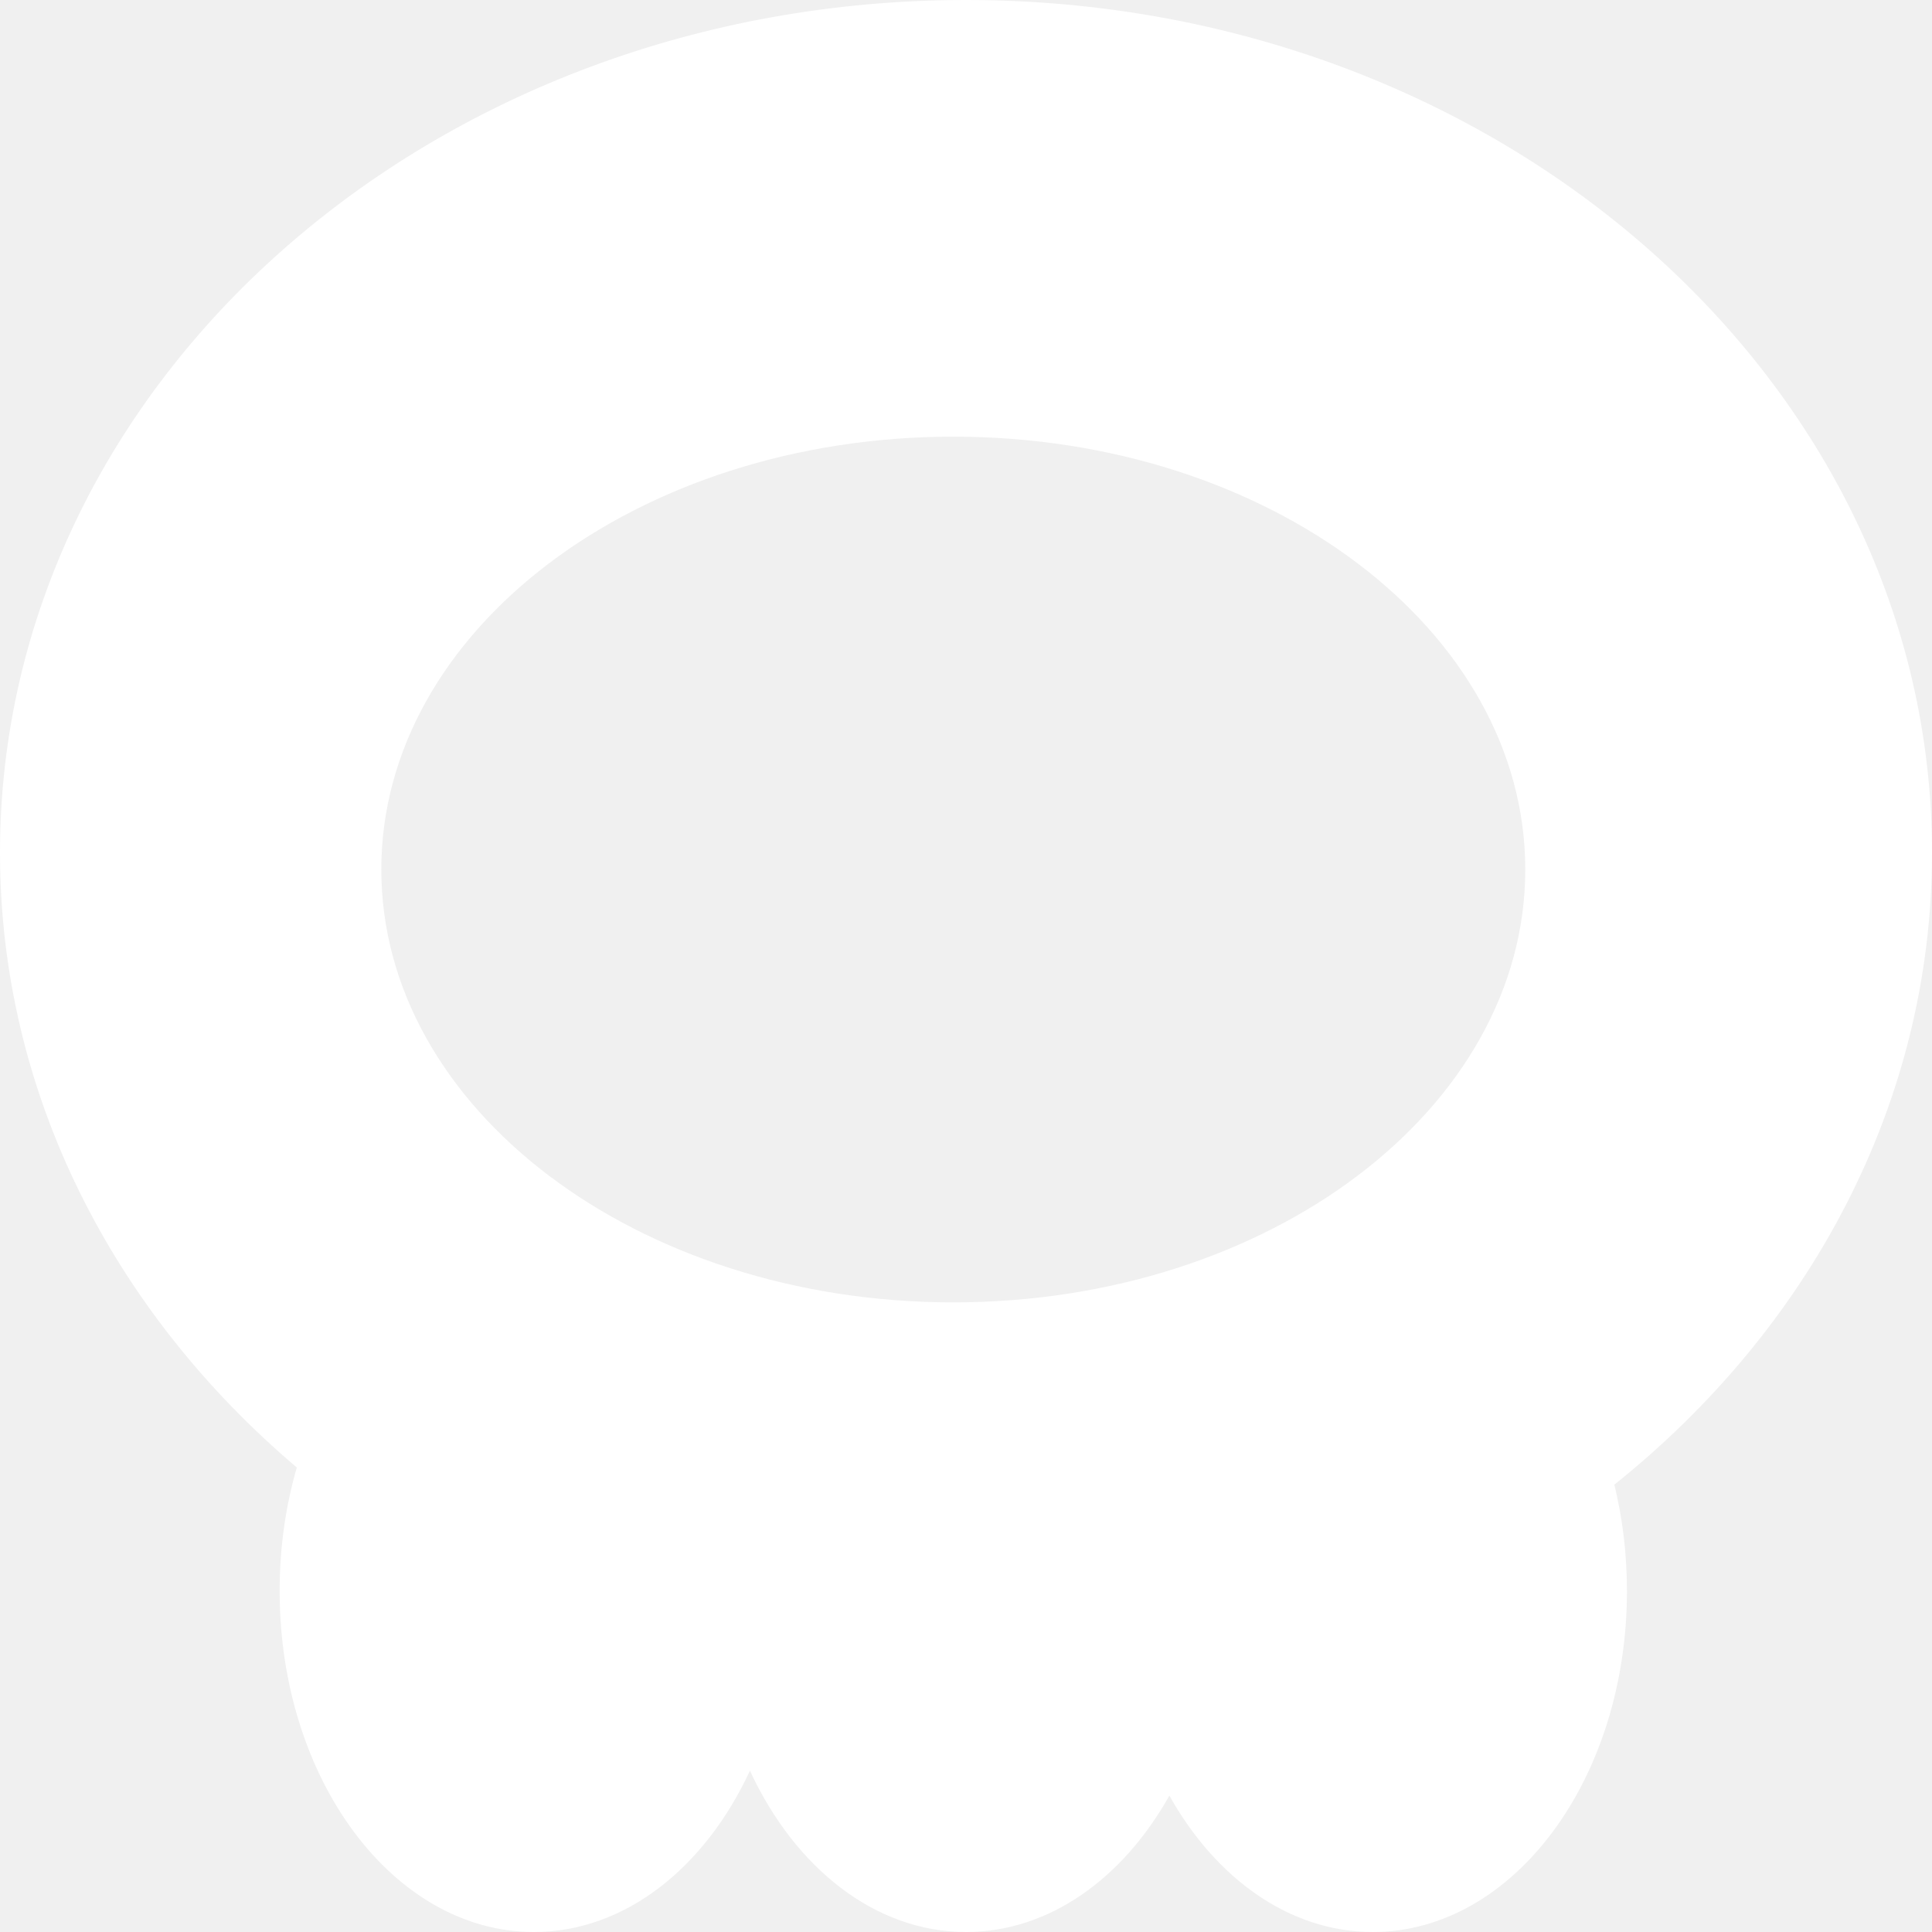
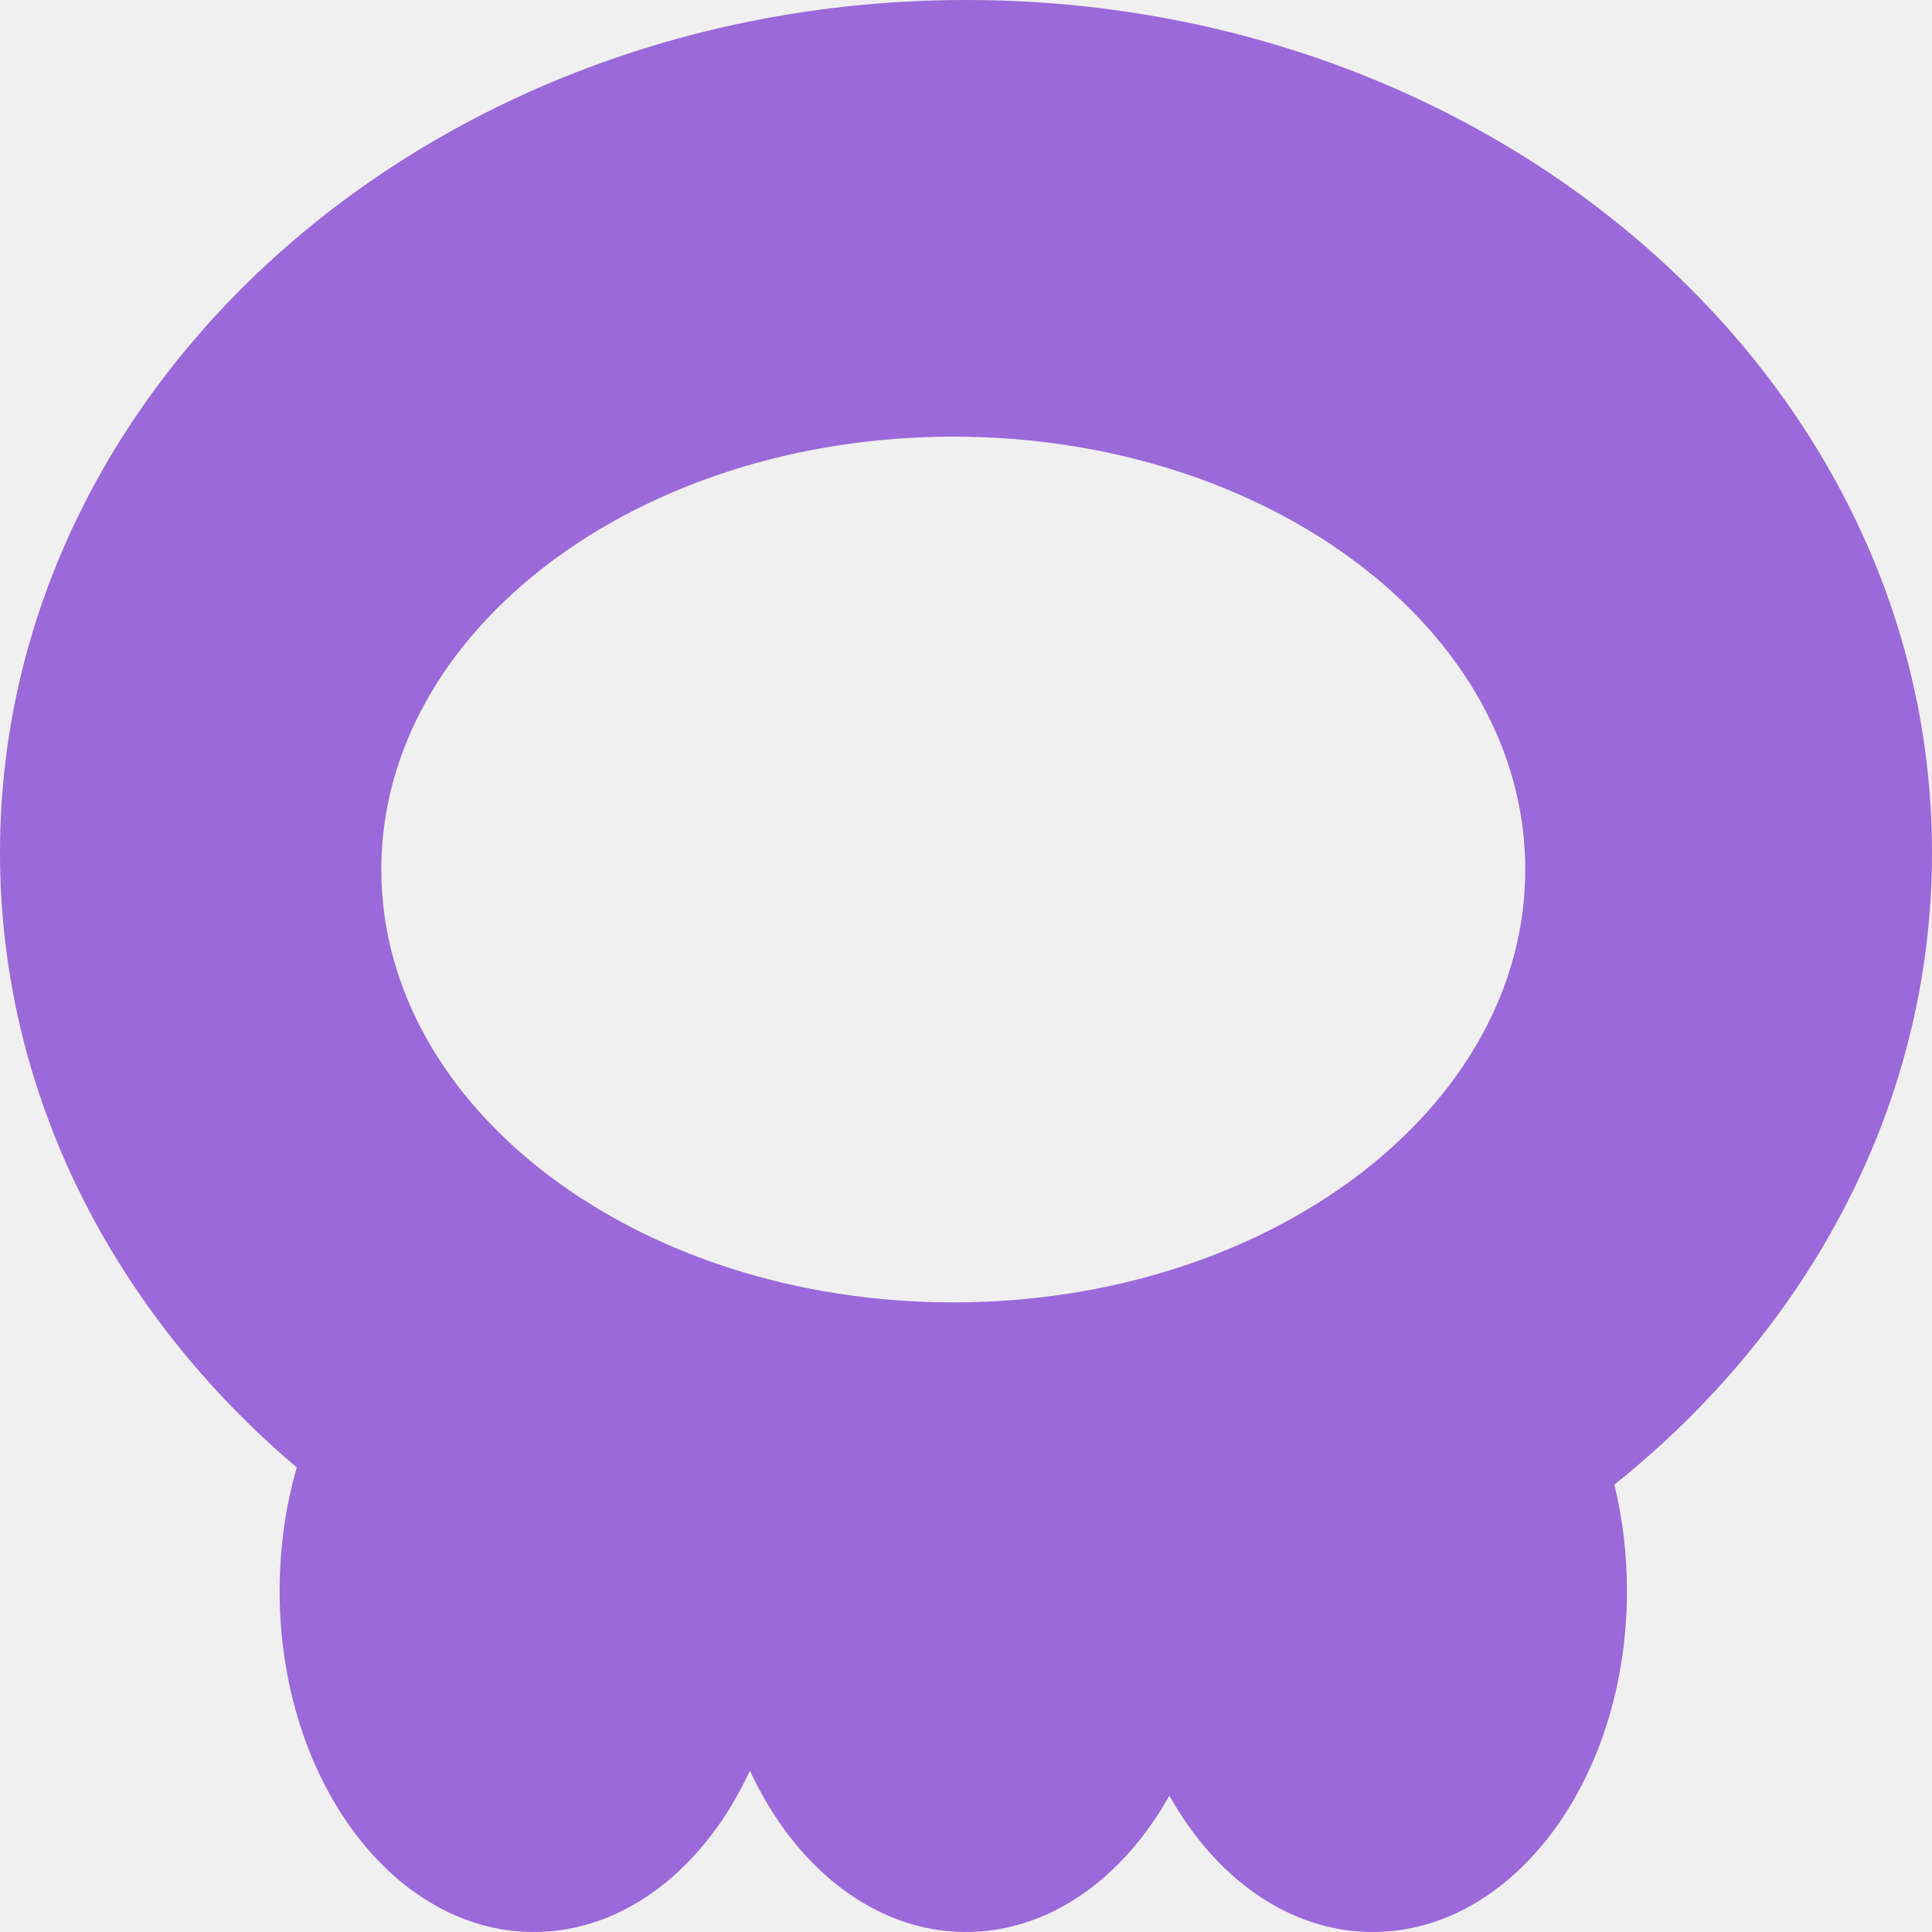
- <svg xmlns="http://www.w3.org/2000/svg" width="512" height="512" viewBox="0 0 512 512" fill="none">
-   <path fill-rule="evenodd" clip-rule="evenodd" d="M427.821 393.449C479.524 352.108 512 292.376 512 225.95C512 101.161 397.385 0 256 0C114.615 0 0 101.161 0 225.95C0 289.978 30.174 347.786 78.655 388.901C75.717 399.046 74.105 410.081 74.105 421.62C74.105 471.535 104.267 512 141.474 512C165.65 512 186.852 494.915 198.737 469.254C210.622 494.915 231.824 512 256 512C278.038 512 297.604 497.804 309.895 475.857C322.186 497.804 341.752 512 363.789 512C400.996 512 431.158 471.535 431.158 421.62C431.158 411.784 429.986 402.314 427.821 393.449ZM404.211 230.431C404.211 293.785 336.346 345.144 252.632 345.144C168.917 345.144 101.053 293.785 101.053 230.431C101.053 167.077 168.917 115.718 252.632 115.718C336.346 115.718 404.211 167.077 404.211 230.431Z" fill="white" />
+ <svg xmlns="http://www.w3.org/2000/svg" width="512" height="512" viewBox="0 0 512 512" fill="#9B69D9">
+   <path fill-rule="evenodd" clip-rule="evenodd" d="M427.821 393.449C479.524 352.108 512 292.376 512 225.95C512 101.161 397.385 0 256 0C114.615 0 0 101.161 0 225.95C0 289.978 30.174 347.786 78.655 388.901C75.717 399.046 74.105 410.081 74.105 421.62C74.105 471.535 104.267 512 141.474 512C165.65 512 186.852 494.915 198.737 469.254C210.622 494.915 231.824 512 256 512C278.038 512 297.604 497.804 309.895 475.857C322.186 497.804 341.752 512 363.789 512C400.996 512 431.158 471.535 431.158 421.62C431.158 411.784 429.986 402.314 427.821 393.449ZM404.211 230.431C404.211 293.785 336.346 345.144 252.632 345.144C168.917 345.144 101.053 293.785 101.053 230.431C101.053 167.077 168.917 115.718 252.632 115.718C336.346 115.718 404.211 167.077 404.211 230.431Z" fill="#9B69D9" />
</svg>
